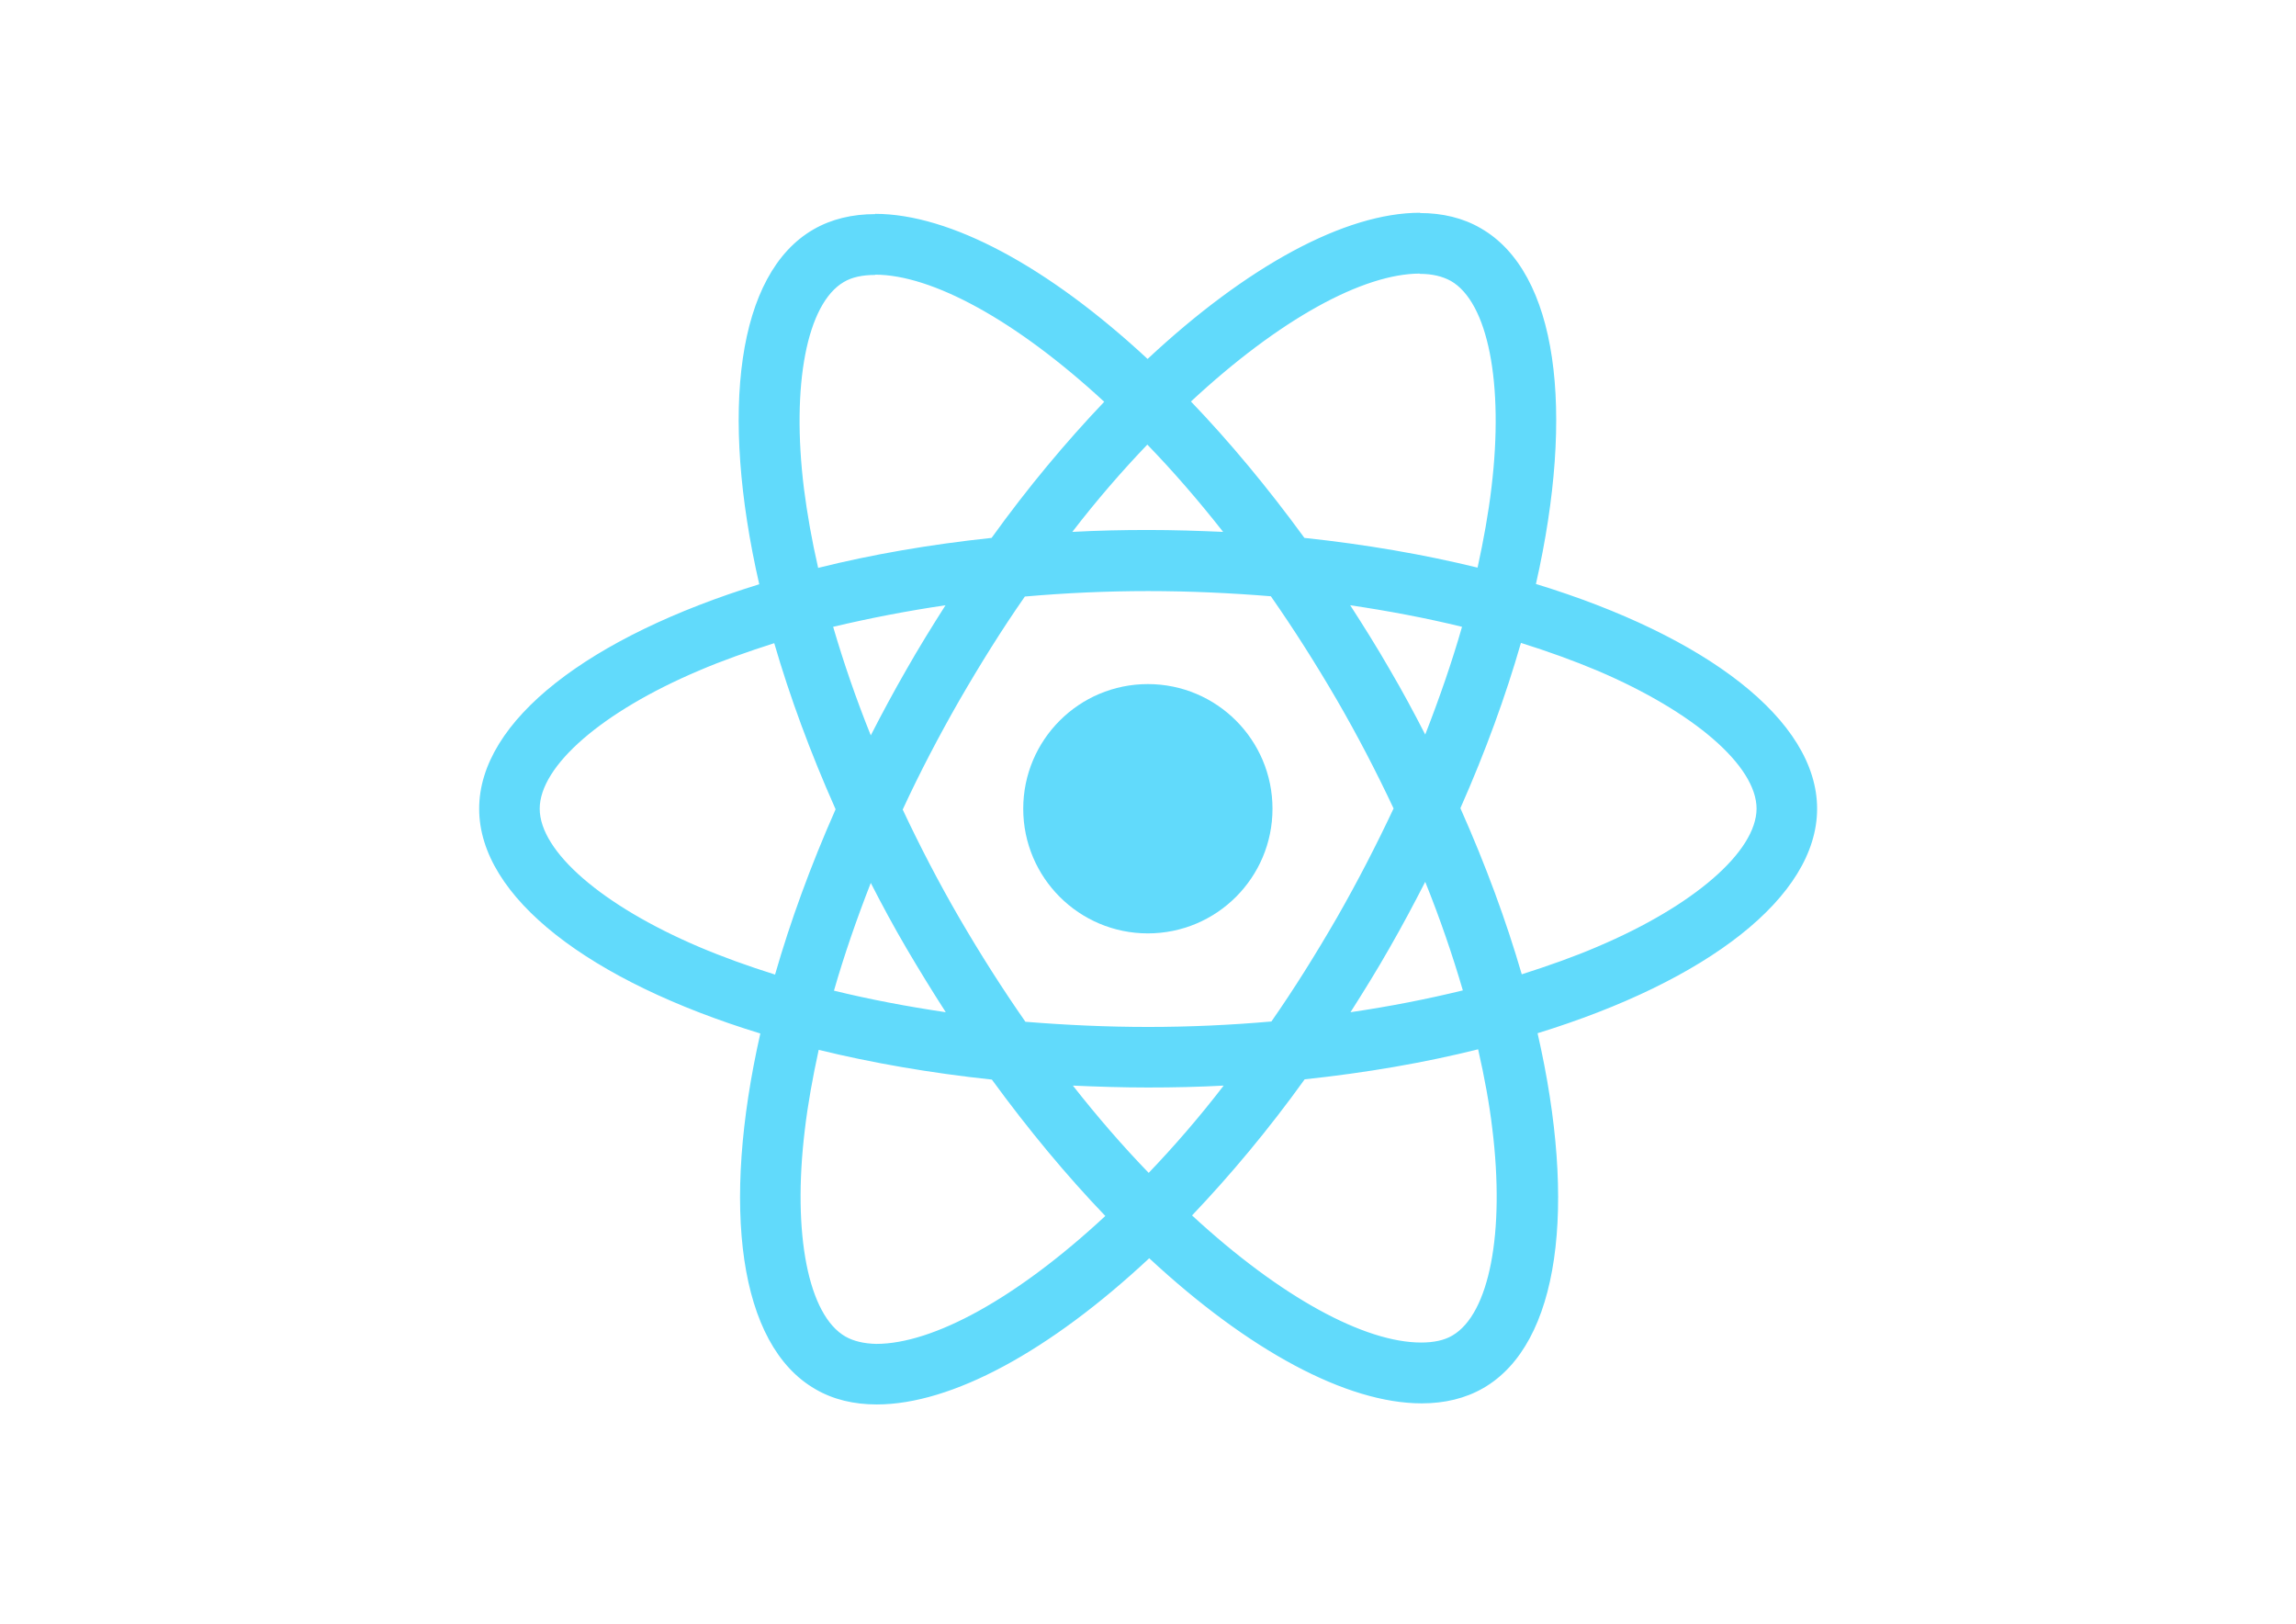
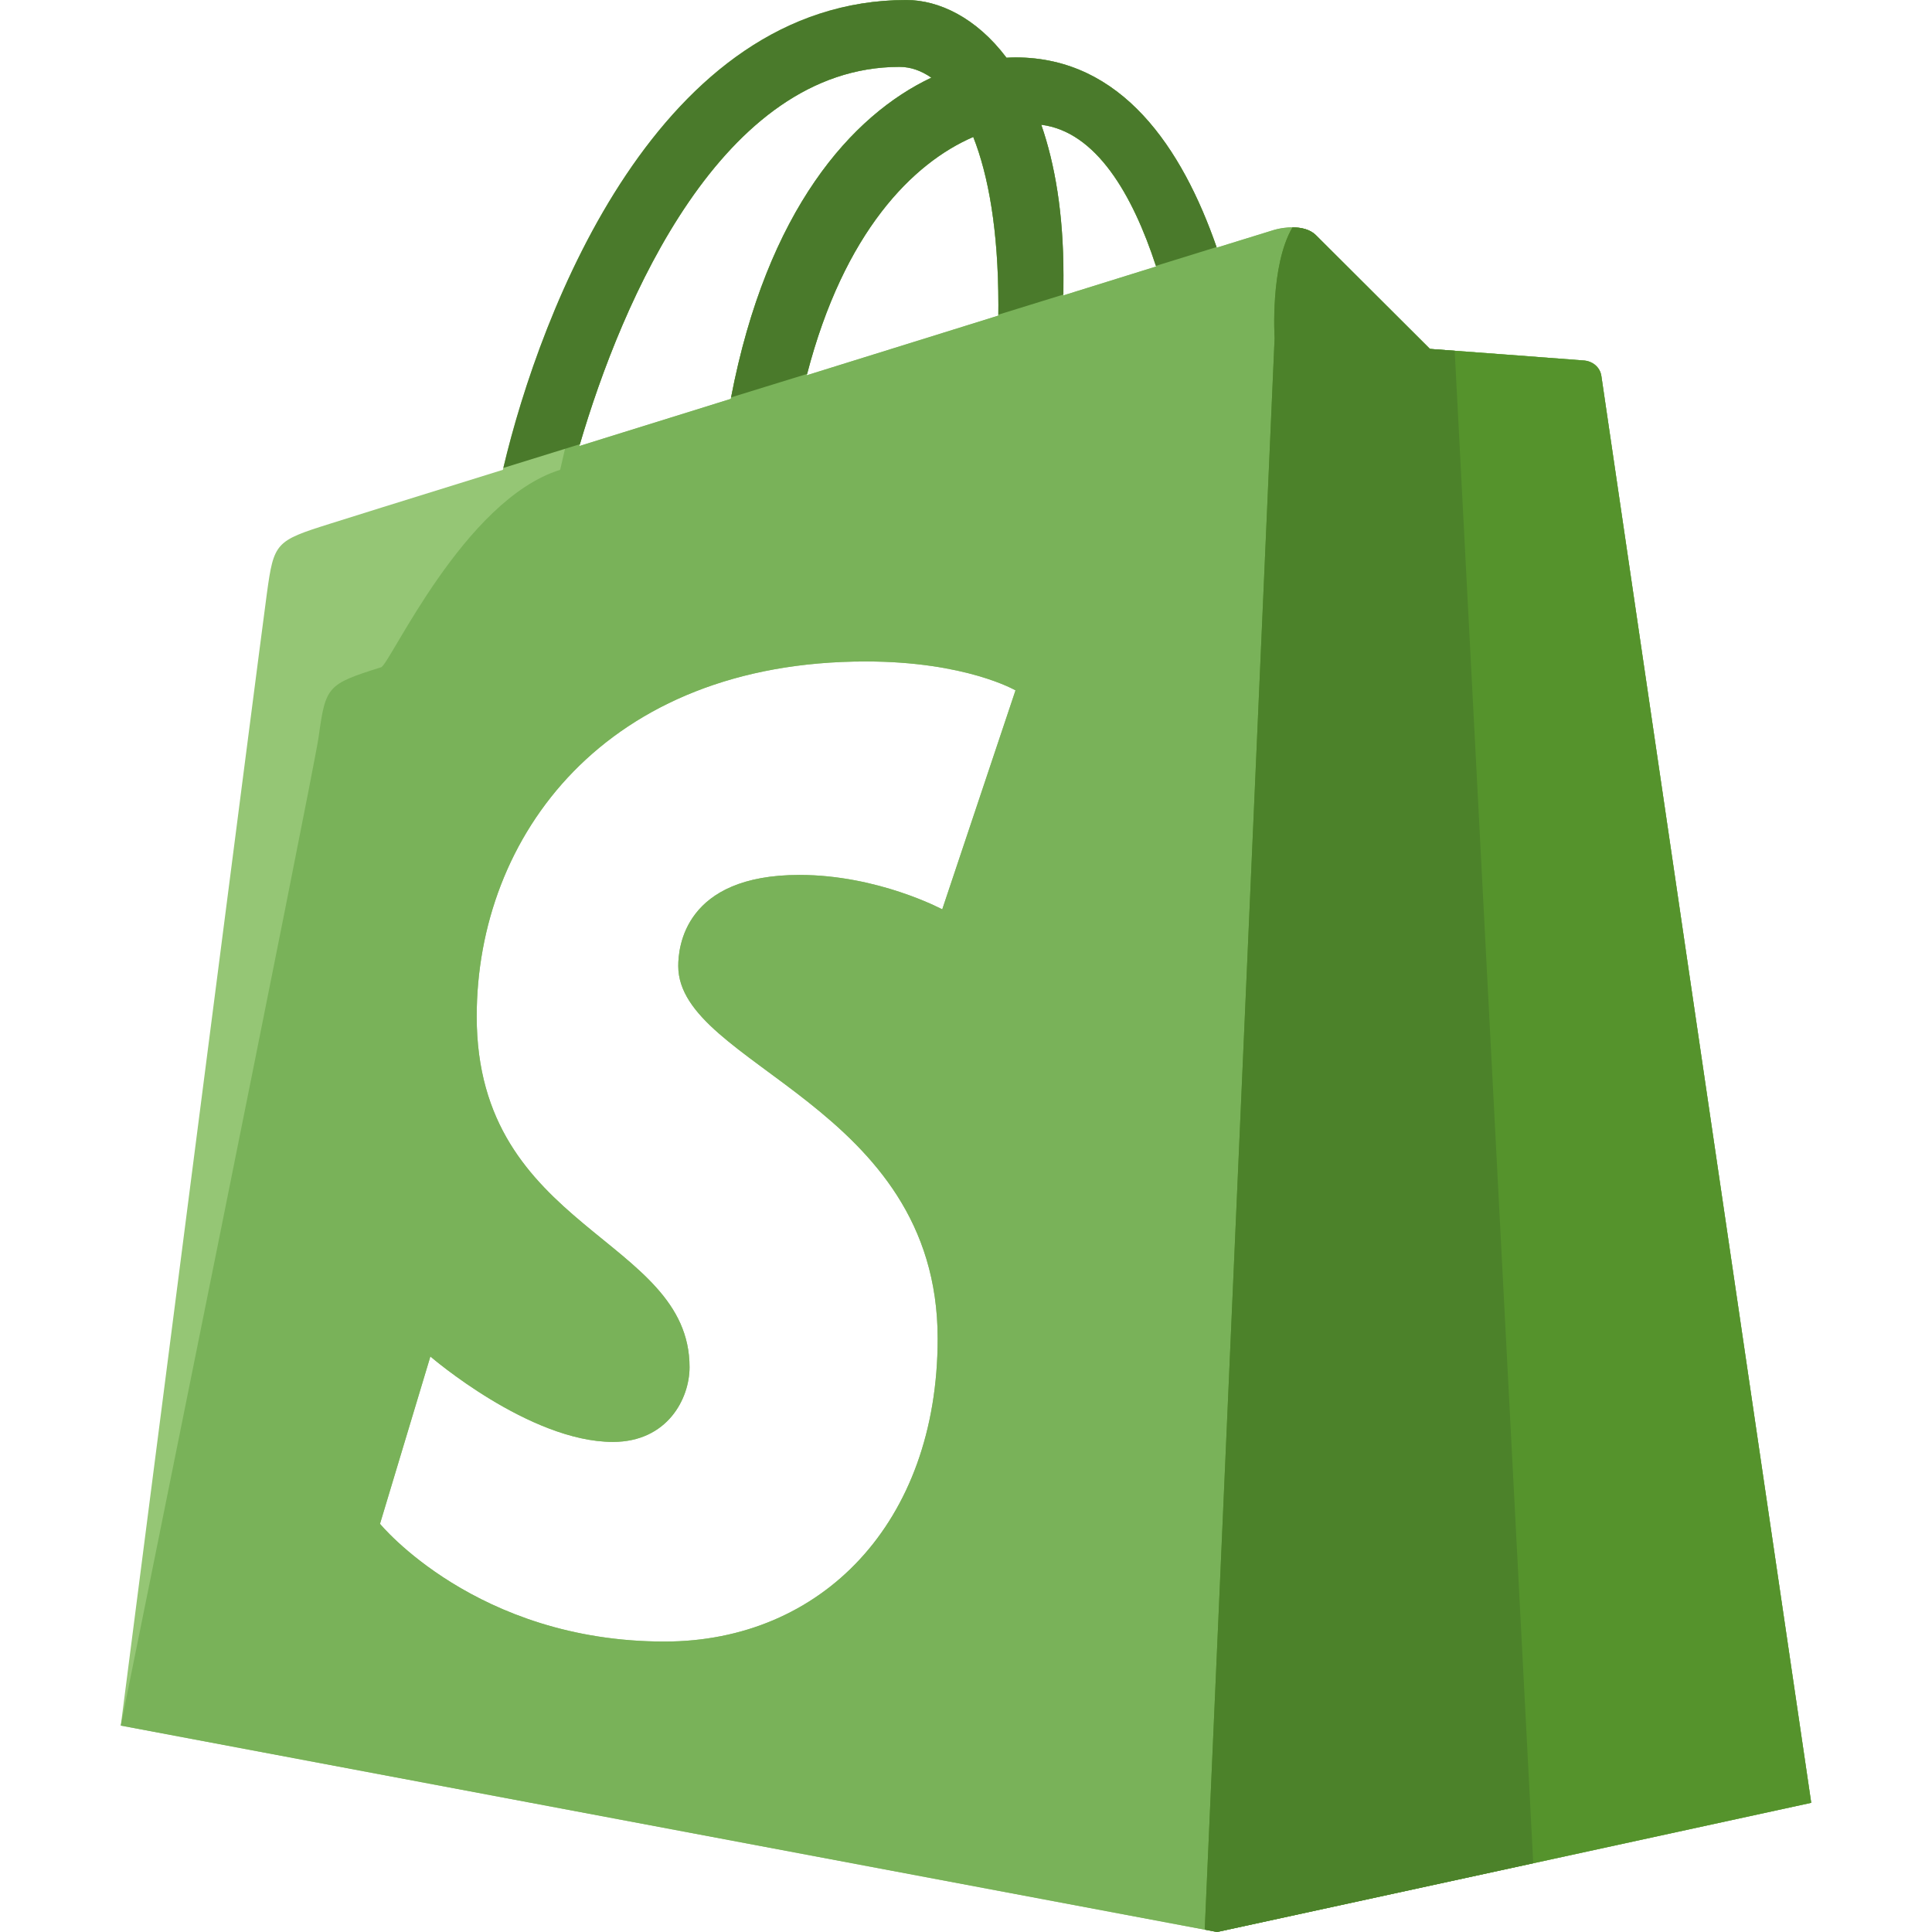
- <svg xmlns="http://www.w3.org/2000/svg" viewBox="0 0 841.9 595.3">
-   <g fill="#61DAFB">
-     <path d="M666.3 296.5c0-32.5-40.7-63.3-103.1-82.4 14.4-63.6 8-114.2-20.2-130.4-6.5-3.8-14.1-5.6-22.4-5.6v22.3c4.6 0 8.3.9 11.4 2.6 13.6 7.8 19.5 37.5 14.9 75.7-1.1 9.4-2.9 19.3-5.1 29.4-19.6-4.8-41-8.5-63.5-10.9-13.5-18.5-27.5-35.3-41.6-50 32.6-30.3 63.2-46.9 84-46.9V78c-27.5 0-63.5 19.6-99.9 53.6-36.4-33.8-72.4-53.2-99.9-53.2v22.3c20.7 0 51.4 16.5 84 46.6-14 14.7-28 31.4-41.3 49.9-22.6 2.4-44 6.1-63.6 11-2.3-10-4-19.7-5.2-29-4.7-38.2 1.1-67.9 14.6-75.8 3-1.8 6.9-2.6 11.5-2.6V78.5c-8.4 0-16 1.8-22.6 5.6-28.1 16.2-34.4 66.7-19.9 130.1-62.2 19.2-102.7 49.9-102.7 82.3 0 32.5 40.7 63.3 103.1 82.4-14.4 63.6-8 114.2 20.2 130.4 6.5 3.8 14.1 5.6 22.5 5.6 27.5 0 63.5-19.6 99.9-53.6 36.4 33.8 72.4 53.2 99.9 53.2 8.4 0 16-1.8 22.6-5.6 28.1-16.2 34.4-66.7 19.9-130.1 62-19.1 102.5-49.9 102.5-82.3zm-130.2-66.7c-3.7 12.9-8.3 26.2-13.5 39.5-4.1-8-8.4-16-13.1-24-4.6-8-9.5-15.8-14.4-23.4 14.2 2.1 27.9 4.7 41 7.9zm-45.8 106.5c-7.8 13.5-15.8 26.3-24.1 38.2-14.9 1.3-30 2-45.2 2-15.1 0-30.2-.7-45-1.9-8.3-11.9-16.4-24.6-24.2-38-7.6-13.1-14.5-26.4-20.8-39.8 6.2-13.4 13.2-26.8 20.7-39.9 7.8-13.5 15.8-26.3 24.1-38.2 14.9-1.3 30-2 45.2-2 15.1 0 30.2.7 45 1.9 8.3 11.9 16.4 24.6 24.2 38 7.6 13.1 14.5 26.4 20.8 39.8-6.3 13.4-13.2 26.8-20.7 39.9zm32.3-13c5.4 13.4 10 26.8 13.8 39.8-13.1 3.2-26.9 5.9-41.2 8 4.9-7.7 9.8-15.6 14.4-23.7 4.6-8 8.9-16.1 13-24.1zM421.2 430c-9.3-9.6-18.6-20.3-27.8-32 9 .4 18.2.7 27.5.7 9.4 0 18.7-.2 27.8-.7-9 11.7-18.3 22.4-27.5 32zm-74.4-58.9c-14.2-2.1-27.9-4.7-41-7.9 3.7-12.9 8.3-26.2 13.5-39.5 4.1 8 8.4 16 13.1 24 4.7 8 9.5 15.8 14.4 23.4zM420.7 163c9.3 9.6 18.6 20.3 27.8 32-9-.4-18.2-.7-27.5-.7-9.4 0-18.7.2-27.8.7 9-11.7 18.3-22.4 27.5-32zm-74 58.9c-4.9 7.7-9.8 15.6-14.4 23.7-4.6 8-8.9 16-13 24-5.4-13.4-10-26.8-13.8-39.8 13.1-3.1 26.9-5.8 41.2-7.9zm-90.5 125.2c-35.4-15.1-58.3-34.9-58.3-50.6 0-15.7 22.9-35.6 58.3-50.6 8.6-3.7 18-7 27.7-10.1 5.7 19.6 13.2 40 22.5 60.9-9.2 20.8-16.6 41.1-22.2 60.6-9.9-3.1-19.3-6.5-28-10.2zM310 490c-13.6-7.8-19.5-37.5-14.9-75.7 1.1-9.4 2.9-19.3 5.1-29.4 19.6 4.8 41 8.5 63.5 10.9 13.5 18.5 27.5 35.3 41.6 50-32.6 30.3-63.2 46.9-84 46.9-4.5-.1-8.3-1-11.3-2.7zm237.2-76.2c4.7 38.2-1.1 67.9-14.6 75.8-3 1.8-6.9 2.6-11.5 2.6-20.7 0-51.4-16.5-84-46.6 14-14.7 28-31.4 41.3-49.9 22.6-2.4 44-6.1 63.6-11 2.3 10.1 4.1 19.8 5.2 29.1zm38.5-66.7c-8.6 3.7-18 7-27.7 10.1-5.7-19.6-13.2-40-22.5-60.9 9.2-20.8 16.6-41.1 22.2-60.6 9.9 3.1 19.3 6.5 28.1 10.2 35.4 15.1 58.3 34.9 58.3 50.6-.1 15.7-23 35.6-58.4 50.6zM320.8 78.4z" />
-     <circle cx="420.9" cy="296.5" r="45.7" />
-     <path d="M520.5 78.1z" />
-   </g>
+ <svg xmlns="http://www.w3.org/2000/svg" version="1.1" id="Layer_1" x="0px" y="0px" viewBox="0 0 493.728 493.728" style="enable-background:new 0 0 493.728 493.728;" xml:space="preserve">
+   <path style="fill:#95C675;" d="M404.936,92.136c-1.768-0.168-39.52-2.968-39.52-2.968S339.176,63,336.304,60.12  c-2.88-2.896-8.504-2.032-10.696-1.368c-0.312,0.088-5.72,1.776-14.672,4.536c-8.768-25.336-24.216-48.616-51.408-48.616  c-0.752,0-1.528,0.032-2.312,0.08C249.488,4.488,239.904,0,231.624,0C168.272,0,138,79.608,128.512,120.064  c-24.624,7.648-42.128,13.104-44.336,13.824c-13.768,4.336-14.192,4.768-15.976,17.776c-1.376,9.848-37.336,289.312-37.336,289.312  l280.176,52.752l151.824-33.016c0,0-53.288-362.088-53.624-364.576C408.904,93.656,406.728,92.28,404.936,92.136z M255.136,77.904  c0,0.952-0.016,1.848-0.016,2.752c-15.424,4.808-32.16,10.008-48.968,15.248c9.432-36.56,27.096-54.24,42.56-60.904  C252.592,44.808,255.136,58.904,255.136,77.904z M229.872,17.088c2.768,0,5.504,0.928,8.144,2.76  c-20.312,9.592-42.064,33.792-51.264,82.088c-13.432,4.176-26.552,8.272-38.704,12.048  C158.816,77.128,184.368,17.088,229.872,17.088z M240.792,232.384c0,0-16.4-8.792-36.488-8.792  c-29.488,0-30.976,18.592-30.976,23.264c0,25.56,66.296,35.36,66.296,95.224c0,47.104-29.712,77.424-69.808,77.424  c-48.096,0-72.704-30.088-72.704-30.088l12.872-42.76c0,0,25.28,21.832,46.64,21.832c13.92,0,19.592-11.04,19.592-19.096  c0-33.344-54.392-34.832-54.392-89.624c0-46.088,32.928-90.728,99.424-90.728c25.592,0,38.264,7.384,38.264,7.384L240.792,232.384z   M271.744,75.488c0-1.688,0.016-3.336,0.016-5.152c0-15.728-2.184-28.408-5.672-38.456c14.016,1.752,23.352,17.784,29.36,36.224  C288.416,70.312,280.416,72.792,271.744,75.488z" />
+   <path style="fill:#79B259;" d="M404.936,92.136c-1.768-0.168-39.52-2.968-39.52-2.968S339.176,63,336.304,60.12  c-2.88-2.896-8.504-2.032-10.696-1.368c-0.312,0.088-5.72,1.776-14.672,4.536c-8.768-25.336-24.216-48.616-51.408-48.616  c-0.752,0-1.528,0.032-2.312,0.08C249.488,4.488,239.904,0,231.624,0c-63.352,0-78.984,79.608-88.472,120.064  c-24.624,7.648-43.52,49.752-45.752,50.456c-13.752,4.336-14.176,4.768-15.968,17.784c-1.384,9.84-50.568,252.672-50.568,252.672  l280.176,52.752l151.824-33.016c0,0-53.288-362.088-53.624-364.576C408.904,93.656,406.728,92.28,404.936,92.136z M255.136,77.904  c0,0.952-0.016,1.848-0.016,2.752c-15.424,4.808-32.16,10.008-48.968,15.248c9.432-36.56,27.096-54.24,42.56-60.904  C252.592,44.808,255.136,58.904,255.136,77.904z M229.872,17.088c2.768,0,5.504,0.928,8.144,2.76  c-20.312,9.592-42.064,33.792-51.264,82.088c-13.432,4.176-26.552,8.272-38.704,12.048  C158.816,77.128,184.368,17.088,229.872,17.088z M240.792,232.384c0,0-16.4-8.792-36.488-8.792  c-29.488,0-30.976,18.592-30.976,23.264c0,25.56,66.296,35.36,66.296,95.224c0,47.104-29.712,77.424-69.808,77.424  c-48.096,0-72.704-30.088-72.704-30.088l12.872-42.76c0,0,25.28,21.832,46.64,21.832c13.92,0,19.592-11.04,19.592-19.096  c0-33.344-54.392-34.832-54.392-89.624c0-46.088,32.928-90.728,99.424-90.728c25.592,0,38.264,7.384,38.264,7.384L240.792,232.384z   M271.744,75.488c0-1.688,0.016-3.336,0.016-5.152c0-15.728-2.184-28.408-5.672-38.456c14.016,1.752,23.352,17.784,29.36,36.224  C288.416,70.312,280.416,72.792,271.744,75.488z" />
+   <path style="fill:#55932C;" d="M311.04,493.72l151.824-33.008c0,0-53.288-362.088-53.624-364.576c-0.336-2.488-2.504-3.856-4.304-4  c-1.768-0.168-39.52-2.968-39.52-2.968S339.176,63,336.304,60.12c-1.536-1.552-3.832-1.992-6-2.008  c-5.76,9.76-4.568,28.296-4.568,28.296L307.88,493.12L311.04,493.72z" />
+   <path style="fill:#4A7A2B;" d="M259.528,14.68c-0.752,0-1.528,0.032-2.312,0.08c-7.728-10.264-17.312-14.752-25.592-14.752  c-63.096,0-93.392,78.984-103,119.576l19.576-6.072c10.832-36.872,36.36-96.424,81.672-96.424c2.768,0,5.504,0.928,8.144,2.76  c-20.256,9.56-41.952,33.672-51.184,81.704l19.44-6C215.728,59.224,233.32,41.64,248.728,35c3.872,9.816,6.424,23.904,6.424,42.904  c0,0.864,0,1.688-0.016,2.512l16.624-5.144c0-1.6,0.016-3.2,0.016-4.936c0-15.728-2.184-28.408-5.672-38.456  c13.968,1.744,23.296,17.704,29.296,36.064l15.504-4.808C302.112,37.872,286.672,14.68,259.528,14.68z" />
+   <path style="fill:#4C822A;" d="M371.752,89.648c-3.792-0.296-6.344-0.48-6.344-0.48S339.168,63,336.296,60.12  c-1.536-1.552-3.832-1.992-6-2.008c-5.76,9.76-4.568,28.296-4.568,28.296L307.872,493.12l3.168,0.6l80.784-17.568L371.752,89.648z" />
+   <g>
+ </g>
+   <g>
+ </g>
+   <g>
+ </g>
+   <g>
+ </g>
+   <g>
+ </g>
+   <g>
+ </g>
+   <g>
+ </g>
+   <g>
+ </g>
+   <g>
+ </g>
+   <g>
+ </g>
+   <g>
+ </g>
+   <g>
+ </g>
+   <g>
+ </g>
+   <g>
+ </g>
+   <g>
+ </g>
</svg>
